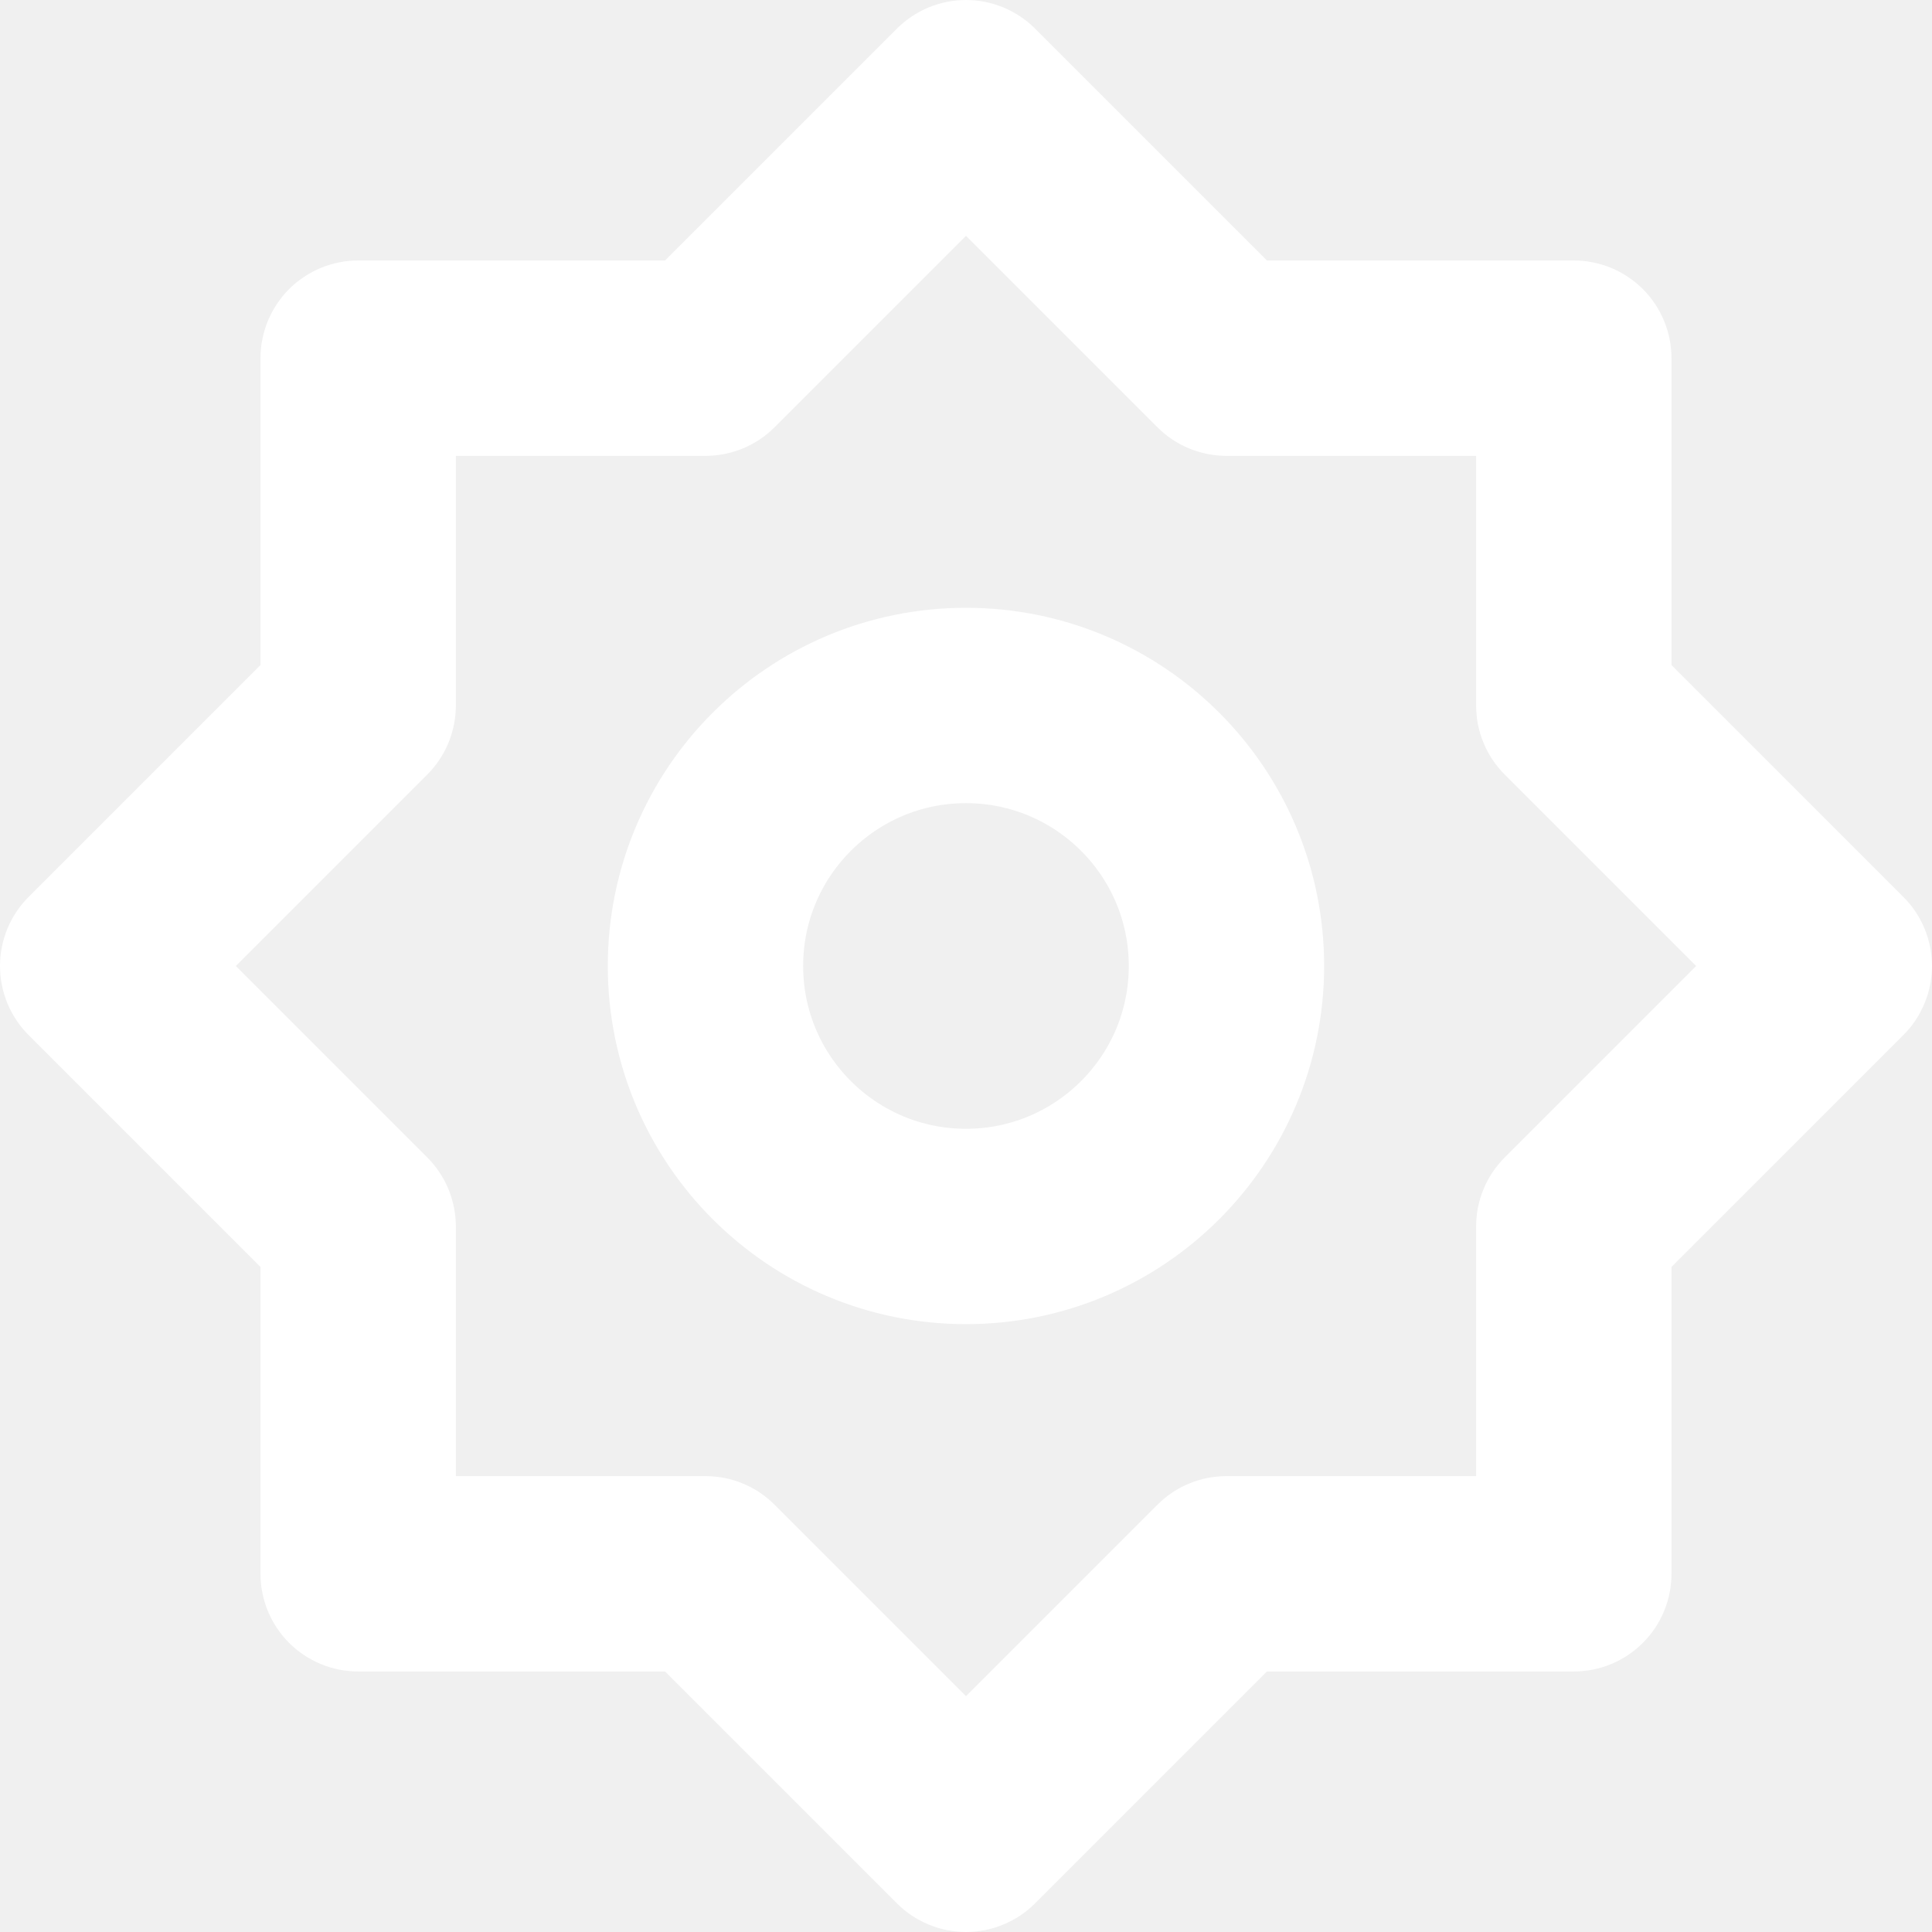
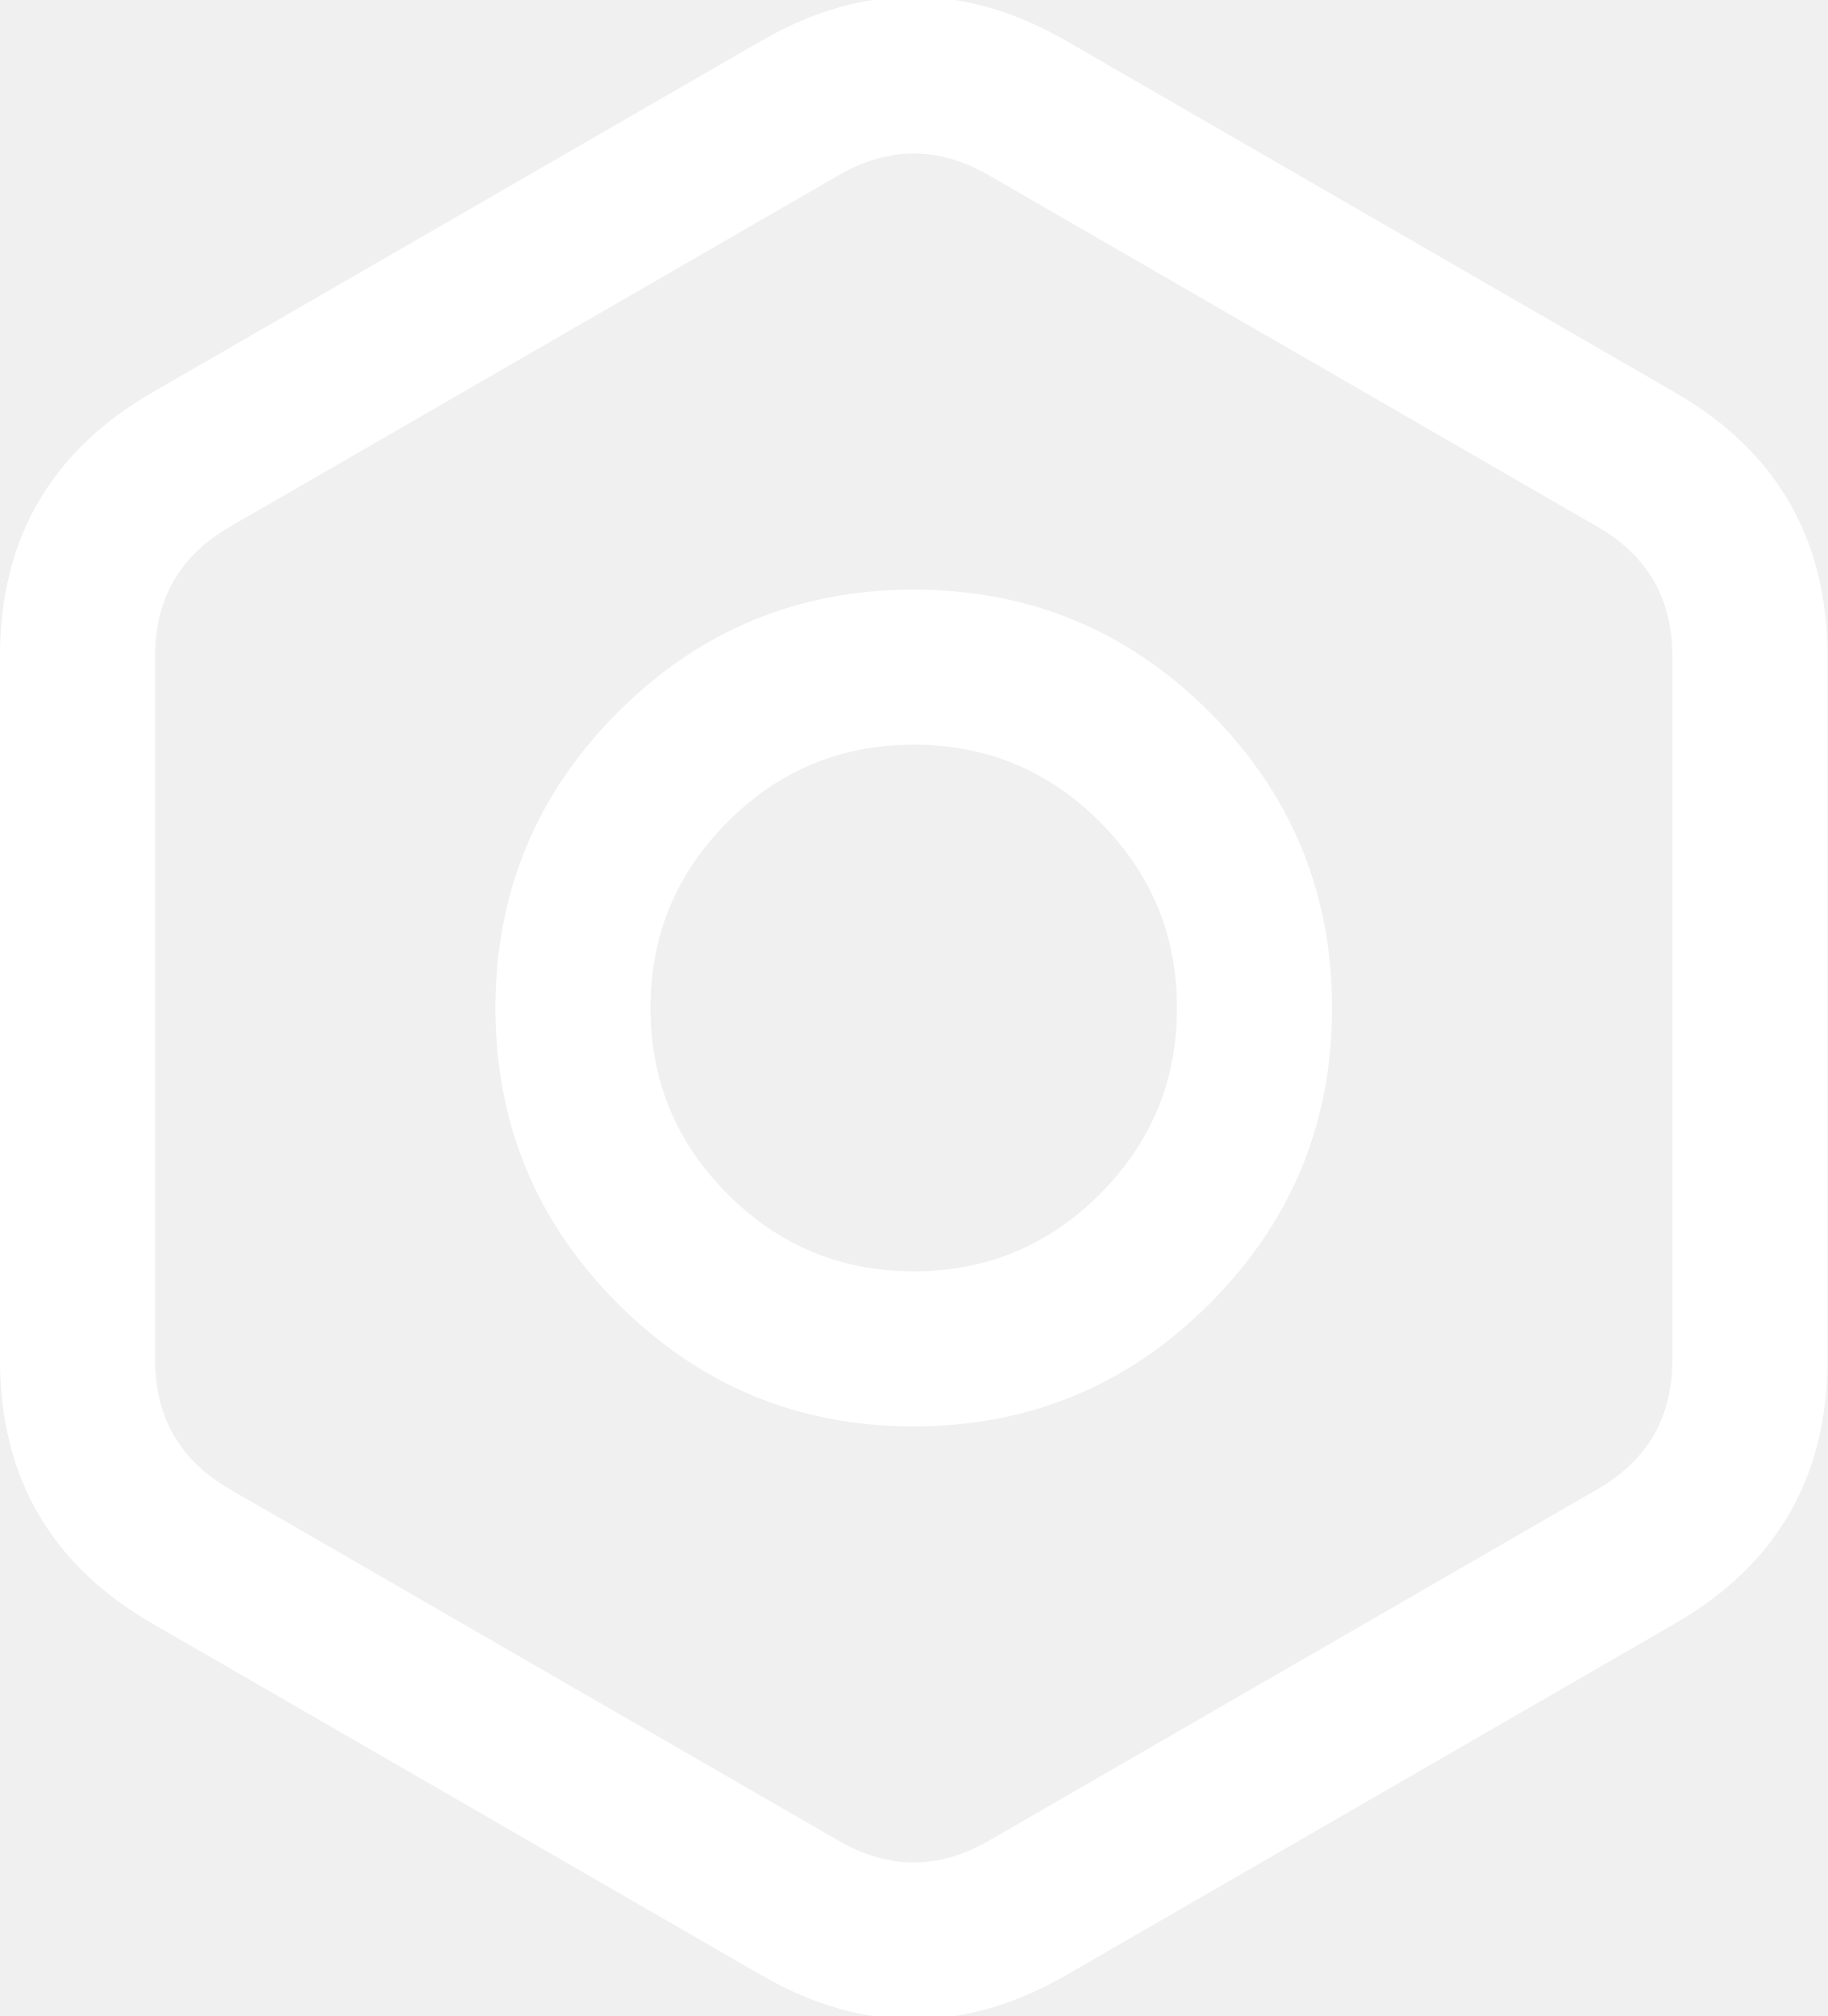
- <svg xmlns="http://www.w3.org/2000/svg" fill="none" version="1.1" width="29.667" height="29.667" viewBox="0 0 29.667 29.667">
-   <g>
-     <g>
-       <path d="M17.773,6.561L13.773,2.561L14.833,1.5L15.894,2.561L11.894,6.561Q11.79,6.665,11.667,6.747Q11.544,6.829,11.407,6.886Q11.271,6.942,11.126,6.971Q10.981,7,10.833,7L5.5,7L5.5,5.5L7,5.5L7,10.833Q7,10.981,6.971,11.126Q6.942,11.271,6.886,11.407Q6.829,11.544,6.747,11.667Q6.665,11.79,6.561,11.894L2.561,15.894L1.5,14.833L2.561,13.773L6.561,17.773Q6.665,17.877,6.747,18Q6.829,18.123,6.886,18.259Q6.942,18.396,6.971,18.541Q7,18.686,7,18.833L7,24.167L5.5,24.167L5.5,22.667L10.833,22.667Q10.981,22.667,11.126,22.695Q11.271,22.724,11.407,22.781Q11.544,22.837,11.667,22.919Q11.79,23.002,11.894,23.106L15.894,27.106L14.833,28.167L13.773,27.106L17.773,23.106Q17.877,23.002,18,22.919Q18.123,22.837,18.259,22.781Q18.396,22.724,18.541,22.695Q18.686,22.667,18.833,22.667L24.167,22.667L24.167,24.167L22.667,24.167L22.667,18.833Q22.667,18.686,22.695,18.541Q22.724,18.396,22.781,18.259Q22.837,18.123,22.919,18Q23.002,17.877,23.106,17.773L27.106,13.773L28.167,14.833L27.106,15.894L23.106,11.894Q23.002,11.79,22.919,11.667Q22.837,11.544,22.781,11.407Q22.724,11.271,22.695,11.126Q22.667,10.981,22.667,10.833L22.667,5.5L24.167,5.5L24.167,7L18.833,7Q18.686,7,18.541,6.971Q18.396,6.942,18.259,6.886Q18.123,6.829,18,6.747Q17.877,6.665,17.773,6.561ZM19.894,4.439L18.833,5.5L18.833,4L24.167,4Q24.24,4,24.314,4.007Q24.387,4.014,24.459,4.029Q24.532,4.043,24.602,4.065Q24.673,4.086,24.741,4.114Q24.809,4.142,24.874,4.177Q24.939,4.212,25,4.253Q25.061,4.294,25.118,4.34Q25.175,4.387,25.227,4.439Q25.279,4.491,25.326,4.548Q25.373,4.605,25.414,4.667Q25.455,4.728,25.489,4.793Q25.524,4.858,25.552,4.926Q25.581,4.994,25.602,5.065Q25.623,5.135,25.638,5.207Q25.652,5.28,25.659,5.353Q25.667,5.426,25.667,5.5L25.667,10.833L24.167,10.833L25.227,9.773L29.227,13.773Q29.279,13.825,29.326,13.882Q29.373,13.939,29.414,14Q29.455,14.061,29.489,14.126Q29.524,14.191,29.552,14.259Q29.581,14.327,29.602,14.398Q29.623,14.468,29.638,14.541Q29.652,14.613,29.659,14.686Q29.667,14.76,29.667,14.833Q29.667,14.907,29.659,14.98Q29.652,15.054,29.638,15.126Q29.623,15.198,29.602,15.269Q29.581,15.339,29.552,15.407Q29.524,15.475,29.489,15.54Q29.455,15.605,29.414,15.667Q29.373,15.728,29.326,15.785Q29.279,15.842,29.227,15.894L25.227,19.894L24.167,18.833L25.667,18.833L25.667,24.167Q25.667,24.24,25.659,24.314Q25.652,24.387,25.638,24.459Q25.623,24.532,25.602,24.602Q25.581,24.673,25.552,24.741Q25.524,24.809,25.489,24.874Q25.455,24.939,25.414,25Q25.373,25.061,25.326,25.118Q25.279,25.175,25.227,25.227Q25.175,25.279,25.118,25.326Q25.061,25.373,25,25.414Q24.939,25.455,24.874,25.489Q24.809,25.524,24.741,25.552Q24.673,25.581,24.602,25.602Q24.532,25.623,24.459,25.638Q24.387,25.652,24.314,25.659Q24.24,25.667,24.167,25.667L18.833,25.667L18.833,24.167L19.894,25.227L15.894,29.227Q15.842,29.279,15.785,29.326Q15.728,29.373,15.667,29.414Q15.605,29.455,15.54,29.489Q15.475,29.524,15.407,29.552Q15.339,29.581,15.269,29.602Q15.198,29.623,15.126,29.638Q15.054,29.652,14.98,29.659Q14.907,29.667,14.833,29.667Q14.76,29.667,14.686,29.659Q14.613,29.652,14.541,29.638Q14.468,29.623,14.398,29.602Q14.327,29.581,14.259,29.552Q14.191,29.524,14.126,29.489Q14.061,29.455,14,29.414Q13.939,29.373,13.882,29.326Q13.825,29.279,13.773,29.227L9.773,25.227L10.833,24.167L10.833,25.667L5.5,25.667Q5.426,25.667,5.353,25.659Q5.28,25.652,5.207,25.638Q5.135,25.623,5.065,25.602Q4.994,25.581,4.926,25.552Q4.858,25.524,4.793,25.489Q4.728,25.455,4.667,25.414Q4.605,25.373,4.548,25.326Q4.491,25.279,4.439,25.227Q4.387,25.175,4.34,25.118Q4.294,25.061,4.253,25Q4.212,24.939,4.177,24.874Q4.142,24.809,4.114,24.741Q4.086,24.673,4.065,24.602Q4.043,24.532,4.029,24.459Q4.014,24.387,4.007,24.314Q4,24.24,4,24.167L4,18.833L5.5,18.833L4.439,19.894L0.439,15.894Q0.387,15.842,0.34,15.785Q0.294,15.728,0.253,15.667Q0.212,15.605,0.177,15.54Q0.142,15.475,0.114,15.407Q0.086,15.339,0.065,15.269Q0.043,15.198,0.029,15.126Q0.014,15.054,0.007,14.98Q0,14.907,0,14.833Q0,14.76,0.007,14.686Q0.014,14.613,0.029,14.541Q0.043,14.468,0.065,14.398Q0.086,14.327,0.114,14.259Q0.142,14.191,0.177,14.126Q0.212,14.061,0.253,14Q0.294,13.939,0.34,13.882Q0.387,13.825,0.439,13.773L4.439,9.773L5.5,10.833L4,10.833L4,5.5Q4,5.426,4.007,5.353Q4.014,5.28,4.029,5.207Q4.043,5.135,4.065,5.065Q4.086,4.994,4.114,4.926Q4.142,4.858,4.177,4.793Q4.212,4.728,4.253,4.667Q4.294,4.605,4.34,4.548Q4.387,4.491,4.439,4.439Q4.491,4.387,4.548,4.34Q4.605,4.294,4.667,4.253Q4.728,4.212,4.793,4.177Q4.858,4.142,4.926,4.114Q4.994,4.086,5.065,4.065Q5.135,4.043,5.207,4.029Q5.28,4.014,5.353,4.007Q5.426,4,5.5,4L10.833,4L10.833,5.5L9.773,4.439L13.773,0.439Q13.825,0.387,13.882,0.34Q13.939,0.294,14,0.253Q14.061,0.212,14.126,0.177Q14.191,0.142,14.259,0.114Q14.327,0.086,14.398,0.065Q14.468,0.043,14.541,0.029Q14.613,0.014,14.686,0.007Q14.76,0,14.833,0Q14.907,0,14.98,0.007Q15.054,0.014,15.126,0.029Q15.198,0.043,15.269,0.065Q15.339,0.086,15.407,0.114Q15.475,0.142,15.54,0.177Q15.605,0.212,15.667,0.253Q15.728,0.294,15.785,0.34Q15.842,0.387,15.894,0.439L19.894,4.439Z" fill="#FFFFFF" fill-opacity="1" />
-     </g>
-     <g>
-       <ellipse cx="14.833" cy="14.833" rx="4" ry="4" fill-opacity="0" stroke-opacity="1" stroke="#FFFFFF" fill="none" stroke-width="3" stroke-linejoin="round" />
-     </g>
+ <svg xmlns="http://www.w3.org/2000/svg" fill="none" version="1.1" width="11.785" height="13" viewBox="0 0 11.785 13">
+   <g style="mix-blend-mode:passthrough">
+     <path d="M4.195,6.5Q4.195,7.203,4.692,7.7Q5.189,8.198,5.892,8.198Q6.596,8.198,7.093,7.7Q7.59,7.203,7.59,6.5Q7.59,5.797,7.093,5.3Q6.596,4.802,5.892,4.802Q5.189,4.802,4.692,5.3Q4.195,5.797,4.195,6.5ZM3.195,6.5Q3.195,5.383,3.985,4.592Q4.775,3.802,5.892,3.802Q7.01,3.802,7.8,4.592Q8.59,5.383,8.59,6.5Q8.59,7.617,7.8,8.407Q7.01,9.198,5.892,9.198Q4.775,9.198,3.985,8.407Q3.195,7.617,3.195,6.5ZM10.785,8.767L10.785,4.233Q10.785,3.675,10.302,3.397L6.375,1.129Q5.892,0.851,5.41,1.129L1.482,3.397Q1,3.675,1,4.233L1,8.767Q1,9.325,1.482,9.603L5.41,11.871Q5.892,12.149,6.375,11.871L10.302,9.603Q10.785,9.325,10.785,8.767ZM11.785,8.767Q11.785,9.902,10.802,10.469L6.875,12.737Q5.892,13.304,4.91,12.737L0.982,10.469Q-0,9.902,-0,8.767L-0,4.233Q-0,3.098,0.982,2.531L4.91,0.263Q5.892,-0.304,6.875,0.263L10.802,2.531Q11.785,3.098,11.785,4.233L11.785,8.767Z" fill="#FFFFFF" fill-opacity="1" />
  </g>
</svg>
